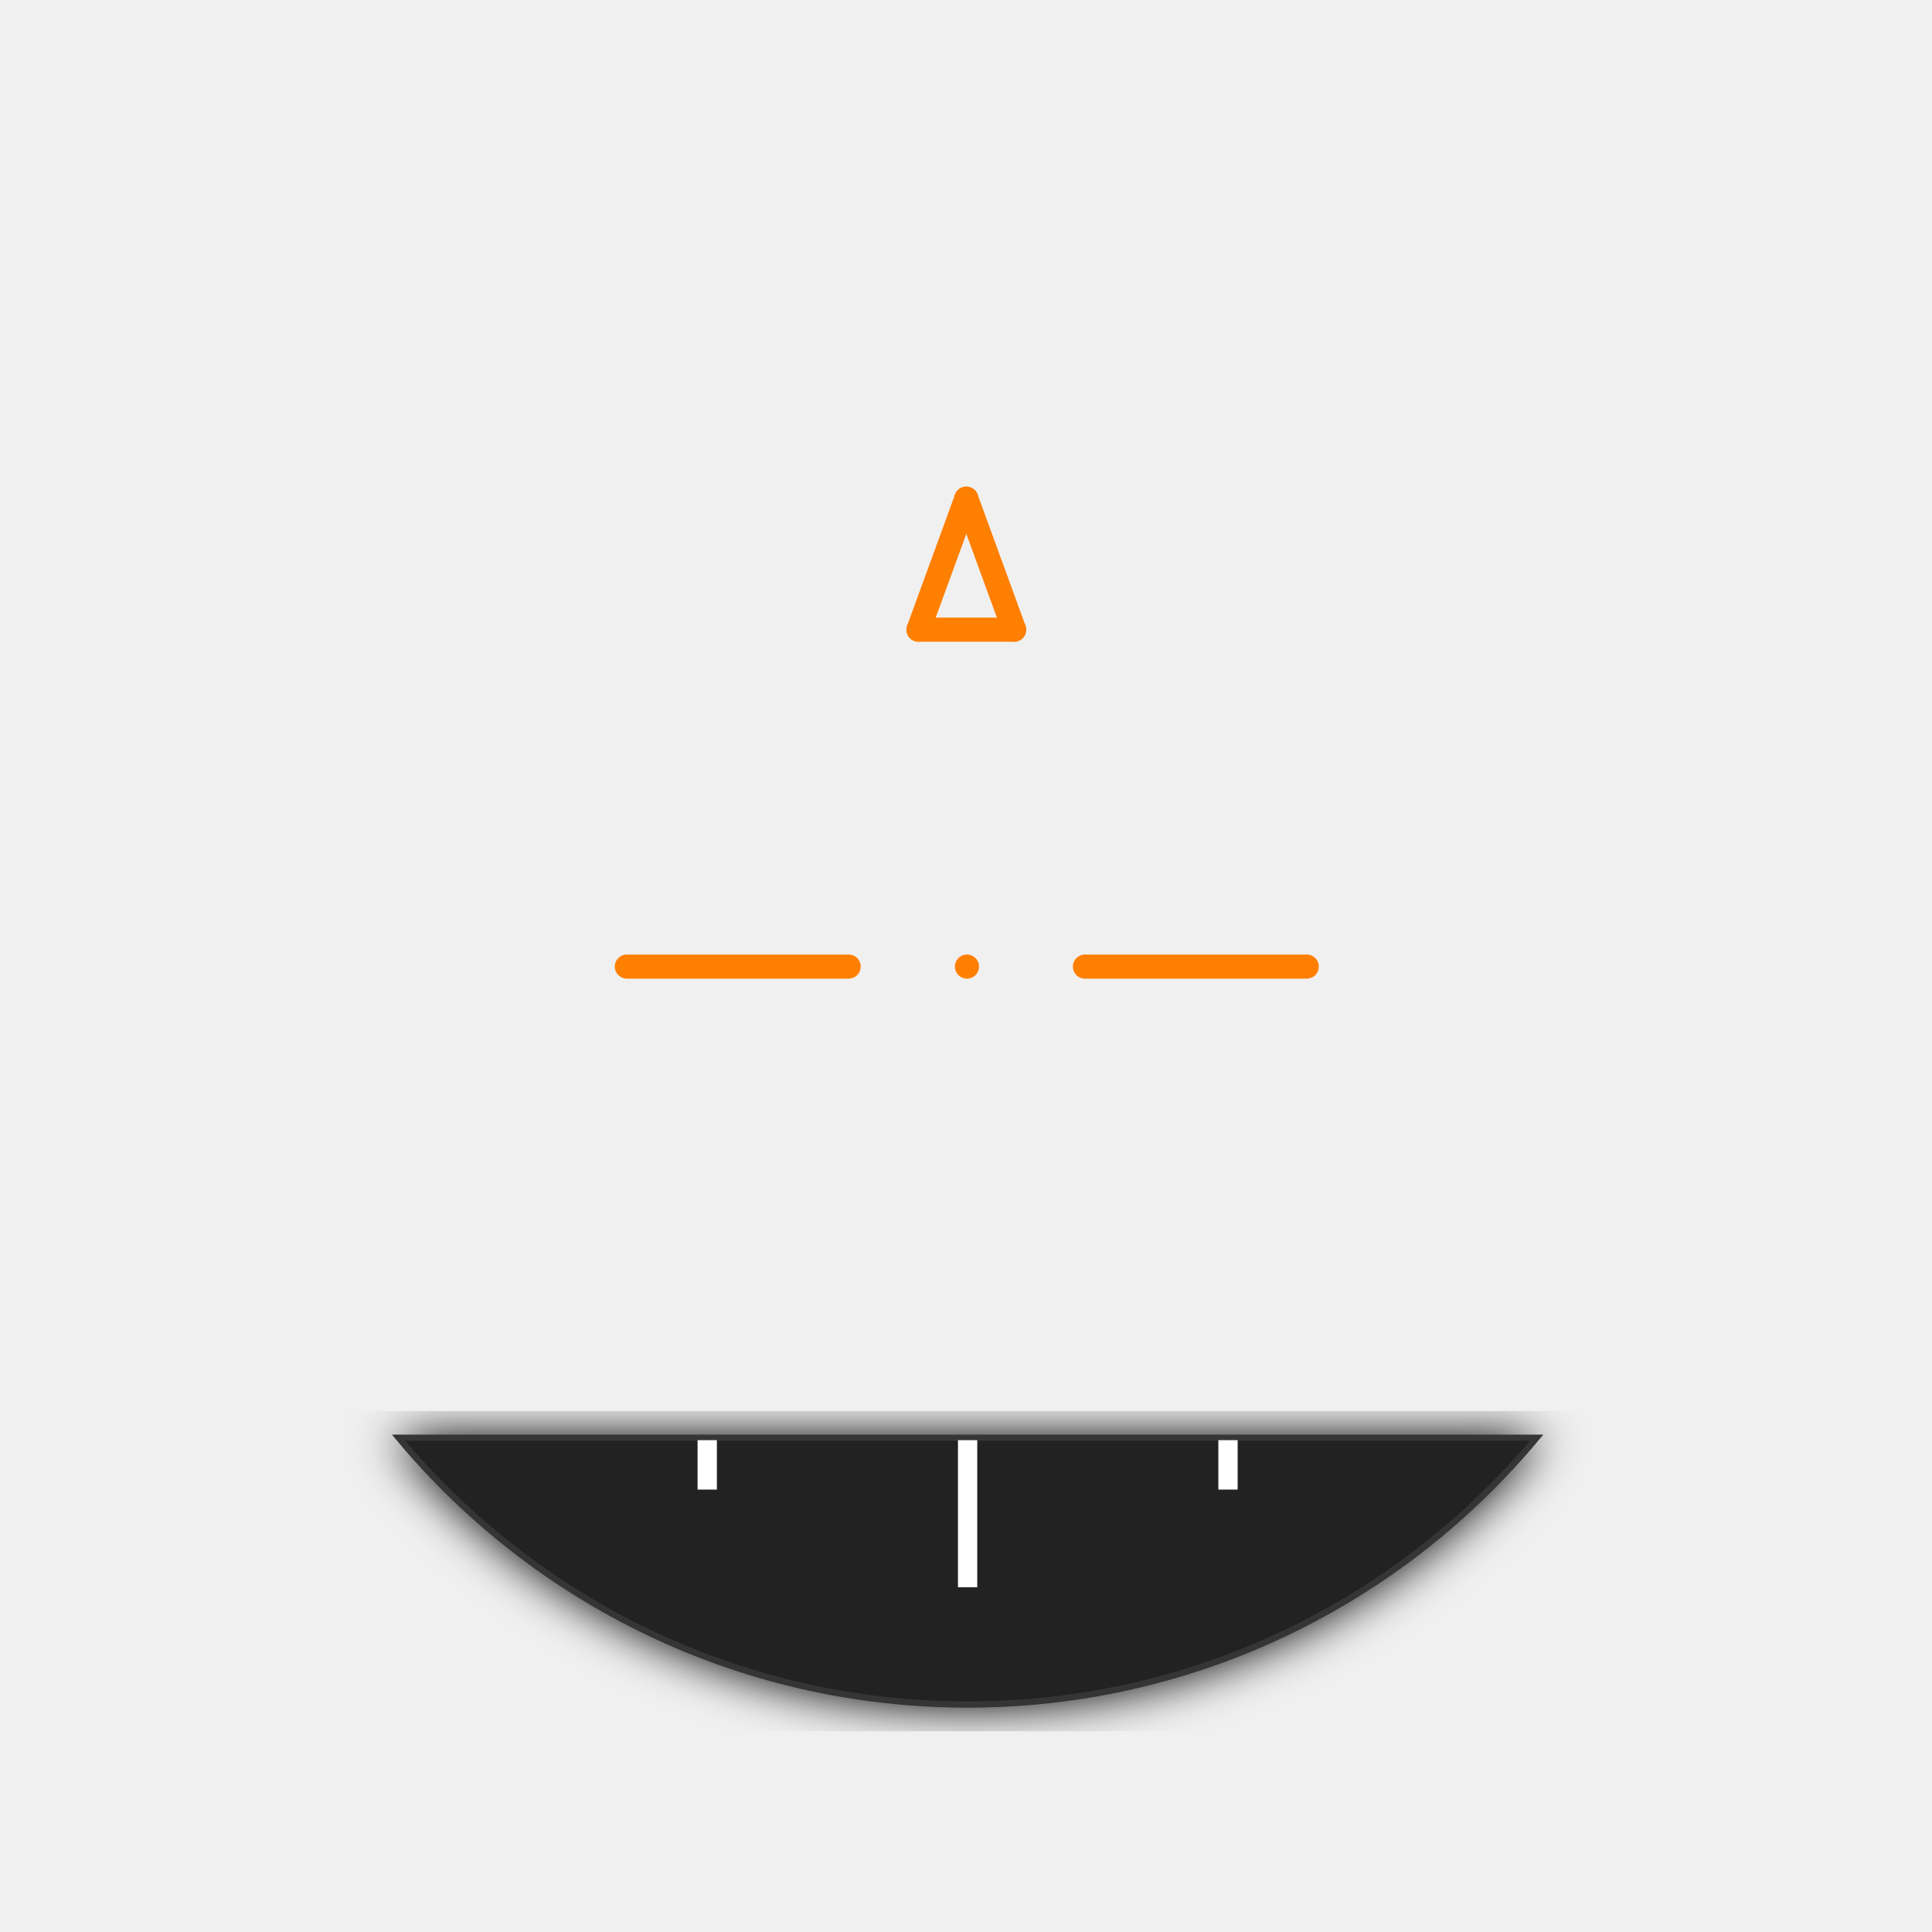
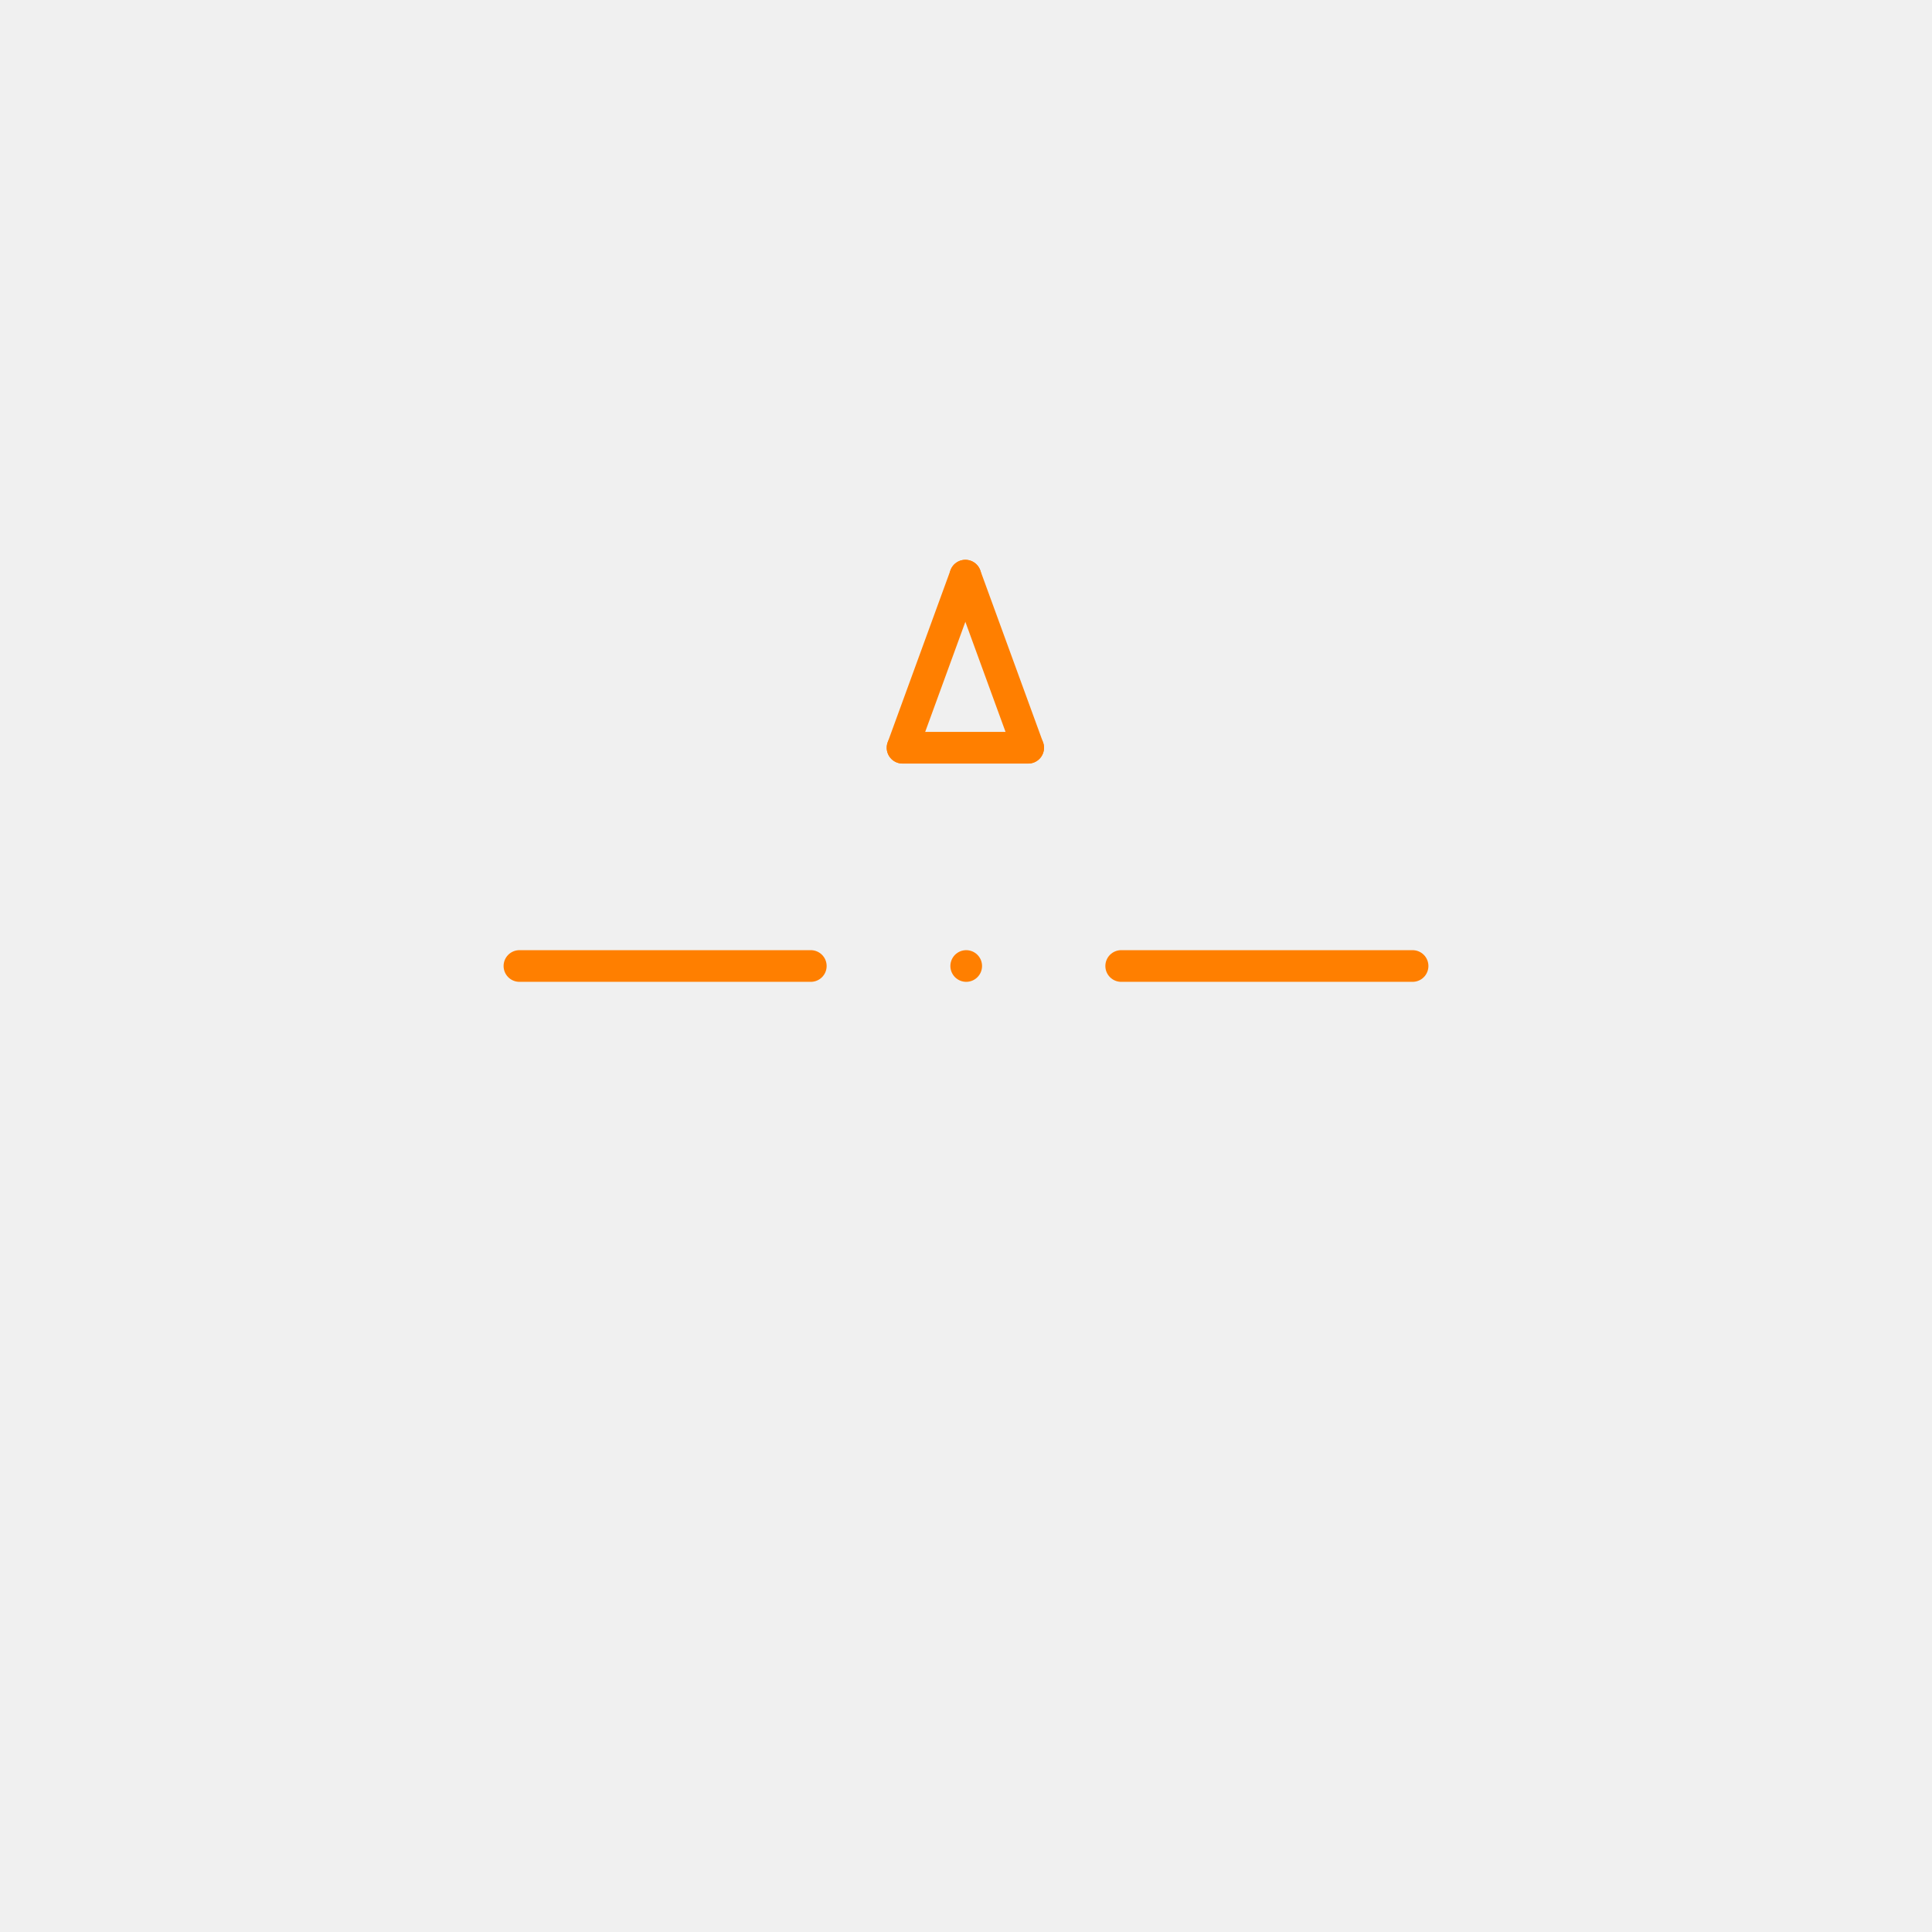
- <svg xmlns="http://www.w3.org/2000/svg" version="1.1" id="Layer_2" x="0px" y="0px" width="400.667px" height="400.666px" viewBox="0 0 400.667 400.666" enable-background="new 0 0 400.667 400.666" xml:space="preserve">
-   <filter filterUnits="objectBoundingBox" id="AI_Shadow_1">
-     <feGaussianBlur stdDeviation="5" result="blur" in="SourceAlpha" />
-     <feOffset dy="0" dx="0" result="offsetBlurredAlpha" in="blur" />
-     <feMerge>
-       <feMergeNode in="offsetBlurredAlpha" />
-       <feMergeNode in="SourceGraphic" />
+ <svg xmlns="http://www.w3.org/2000/svg" version="1.1" id="Layer_2" x="0px" y="0px" width="305" height="305" viewBox="0 0 305 305" enable-background="new 0 0 400.667 400.666" xml:space="preserve" xmlnsSvg="http://www.w3.org/2000/svg">
+   <defs id="defs20508" />
+   <filter filterUnits="objectBoundingBox" id="AI_Shadow_1" x="-0.057" y="-0.229" width="1.113" height="1.457">
+     <feGaussianBlur stdDeviation="5" result="blur" in="SourceAlpha" id="feGaussianBlur20468" />
+     <feOffset dy="0" dx="0" result="offsetBlurredAlpha" in="blur" id="feOffset20470" />
+     <feMerge id="feMerge20476">
+       <feMergeNode in="offsetBlurredAlpha" id="feMergeNode20472" />
+       <feMergeNode in="SourceGraphic" id="feMergeNode20474" />
    </feMerge>
  </filter>
-   <line fill="none" stroke="#FF7F00" stroke-width="5" stroke-linecap="round" stroke-miterlimit="10" x1="130" y1="200.457" x2="176" y2="200.457" />
-   <line fill="none" stroke="#FF7F00" stroke-width="5" stroke-linecap="round" stroke-miterlimit="10" x1="225" y1="200.457" x2="271" y2="200.457" />
-   <line fill="none" stroke="#FF7F00" stroke-width="5" stroke-linecap="round" stroke-miterlimit="10" x1="200.534" y1="200.457" x2="200.534" y2="200.457" />
-   <line fill="none" stroke="#FF7F00" stroke-width="5" stroke-linecap="round" stroke-miterlimit="10" x1="200.399" y1="103.417" x2="190.483" y2="130.583" />
-   <line fill="none" stroke="#FF7F00" stroke-width="5" stroke-linecap="round" stroke-miterlimit="10" x1="190.483" y1="130.583" x2="210.316" y2="130.583" />
-   <line fill="none" stroke="#FF7F00" stroke-width="5" stroke-linecap="round" stroke-miterlimit="10" x1="210.316" y1="130.583" x2="200.399" y2="103.417" />
-   <g filter="url(#AI_Shadow_1)">
-     <path fill="#232323" d="M82.663,298.167c28.157,33.81,70.564,55.333,118.004,55.333s89.847-21.524,118.004-55.333H82.663z" />
-     <path fill="none" stroke="#353535" stroke-width="1.3" stroke-miterlimit="10" d="M82.663,298.167   c28.157,33.81,70.564,55.333,118.004,55.333s89.847-21.524,118.004-55.333H82.663z" />
+   <g id="g20596" transform="translate(-48,-62.542)">
+     <g id="g20601" transform="translate(0,14.58499)">
+       <line fill="none" stroke="#ff7f00" stroke-width="5" stroke-linecap="round" stroke-miterlimit="10" x1="130" y1="200.457" x2="176" y2="200.457" id="line20479" />
+       <line fill="none" stroke="#ff7f00" stroke-width="5" stroke-linecap="round" stroke-miterlimit="10" x1="225" y1="200.457" x2="271" y2="200.457" id="line20481" />
+       <line fill="none" stroke="#ff7f00" stroke-width="5" stroke-linecap="round" stroke-miterlimit="10" x1="200.534" y1="200.457" x2="200.534" y2="200.457" id="line20483" />
+     </g>
+     <g id="g20606" transform="translate(0,50)">
+       <line fill="none" stroke="#ff7f00" stroke-width="5" stroke-linecap="round" stroke-miterlimit="10" x1="200.399" y1="103.417" x2="190.483" y2="130.583" id="line20485" />
+       <line fill="none" stroke="#ff7f00" stroke-width="5" stroke-linecap="round" stroke-miterlimit="10" x1="190.483" y1="130.583" x2="210.316" y2="130.583" id="line20487" />
+       <line fill="none" stroke="#ff7f00" stroke-width="5" stroke-linecap="round" stroke-miterlimit="10" x1="210.316" y1="130.583" x2="200.399" y2="103.417" id="line20489" />
+     </g>
  </g>
-   <line fill="none" stroke="#FFFFFF" stroke-width="4" stroke-miterlimit="10" x1="200.667" y1="298.667" x2="200.667" y2="329.167" />
-   <line fill="none" stroke="#FFFFFF" stroke-width="4" stroke-miterlimit="10" x1="254.667" y1="298.667" x2="254.667" y2="308.917" />
-   <line fill="none" stroke="#FFFFFF" stroke-width="4" stroke-miterlimit="10" x1="146.667" y1="298.667" x2="146.667" y2="308.917" />
-   <g filter="url(#AI_Shadow_1)">
+   <g filter="url(#AI_Shadow_1)" id="g20503">
</g>
</svg>
